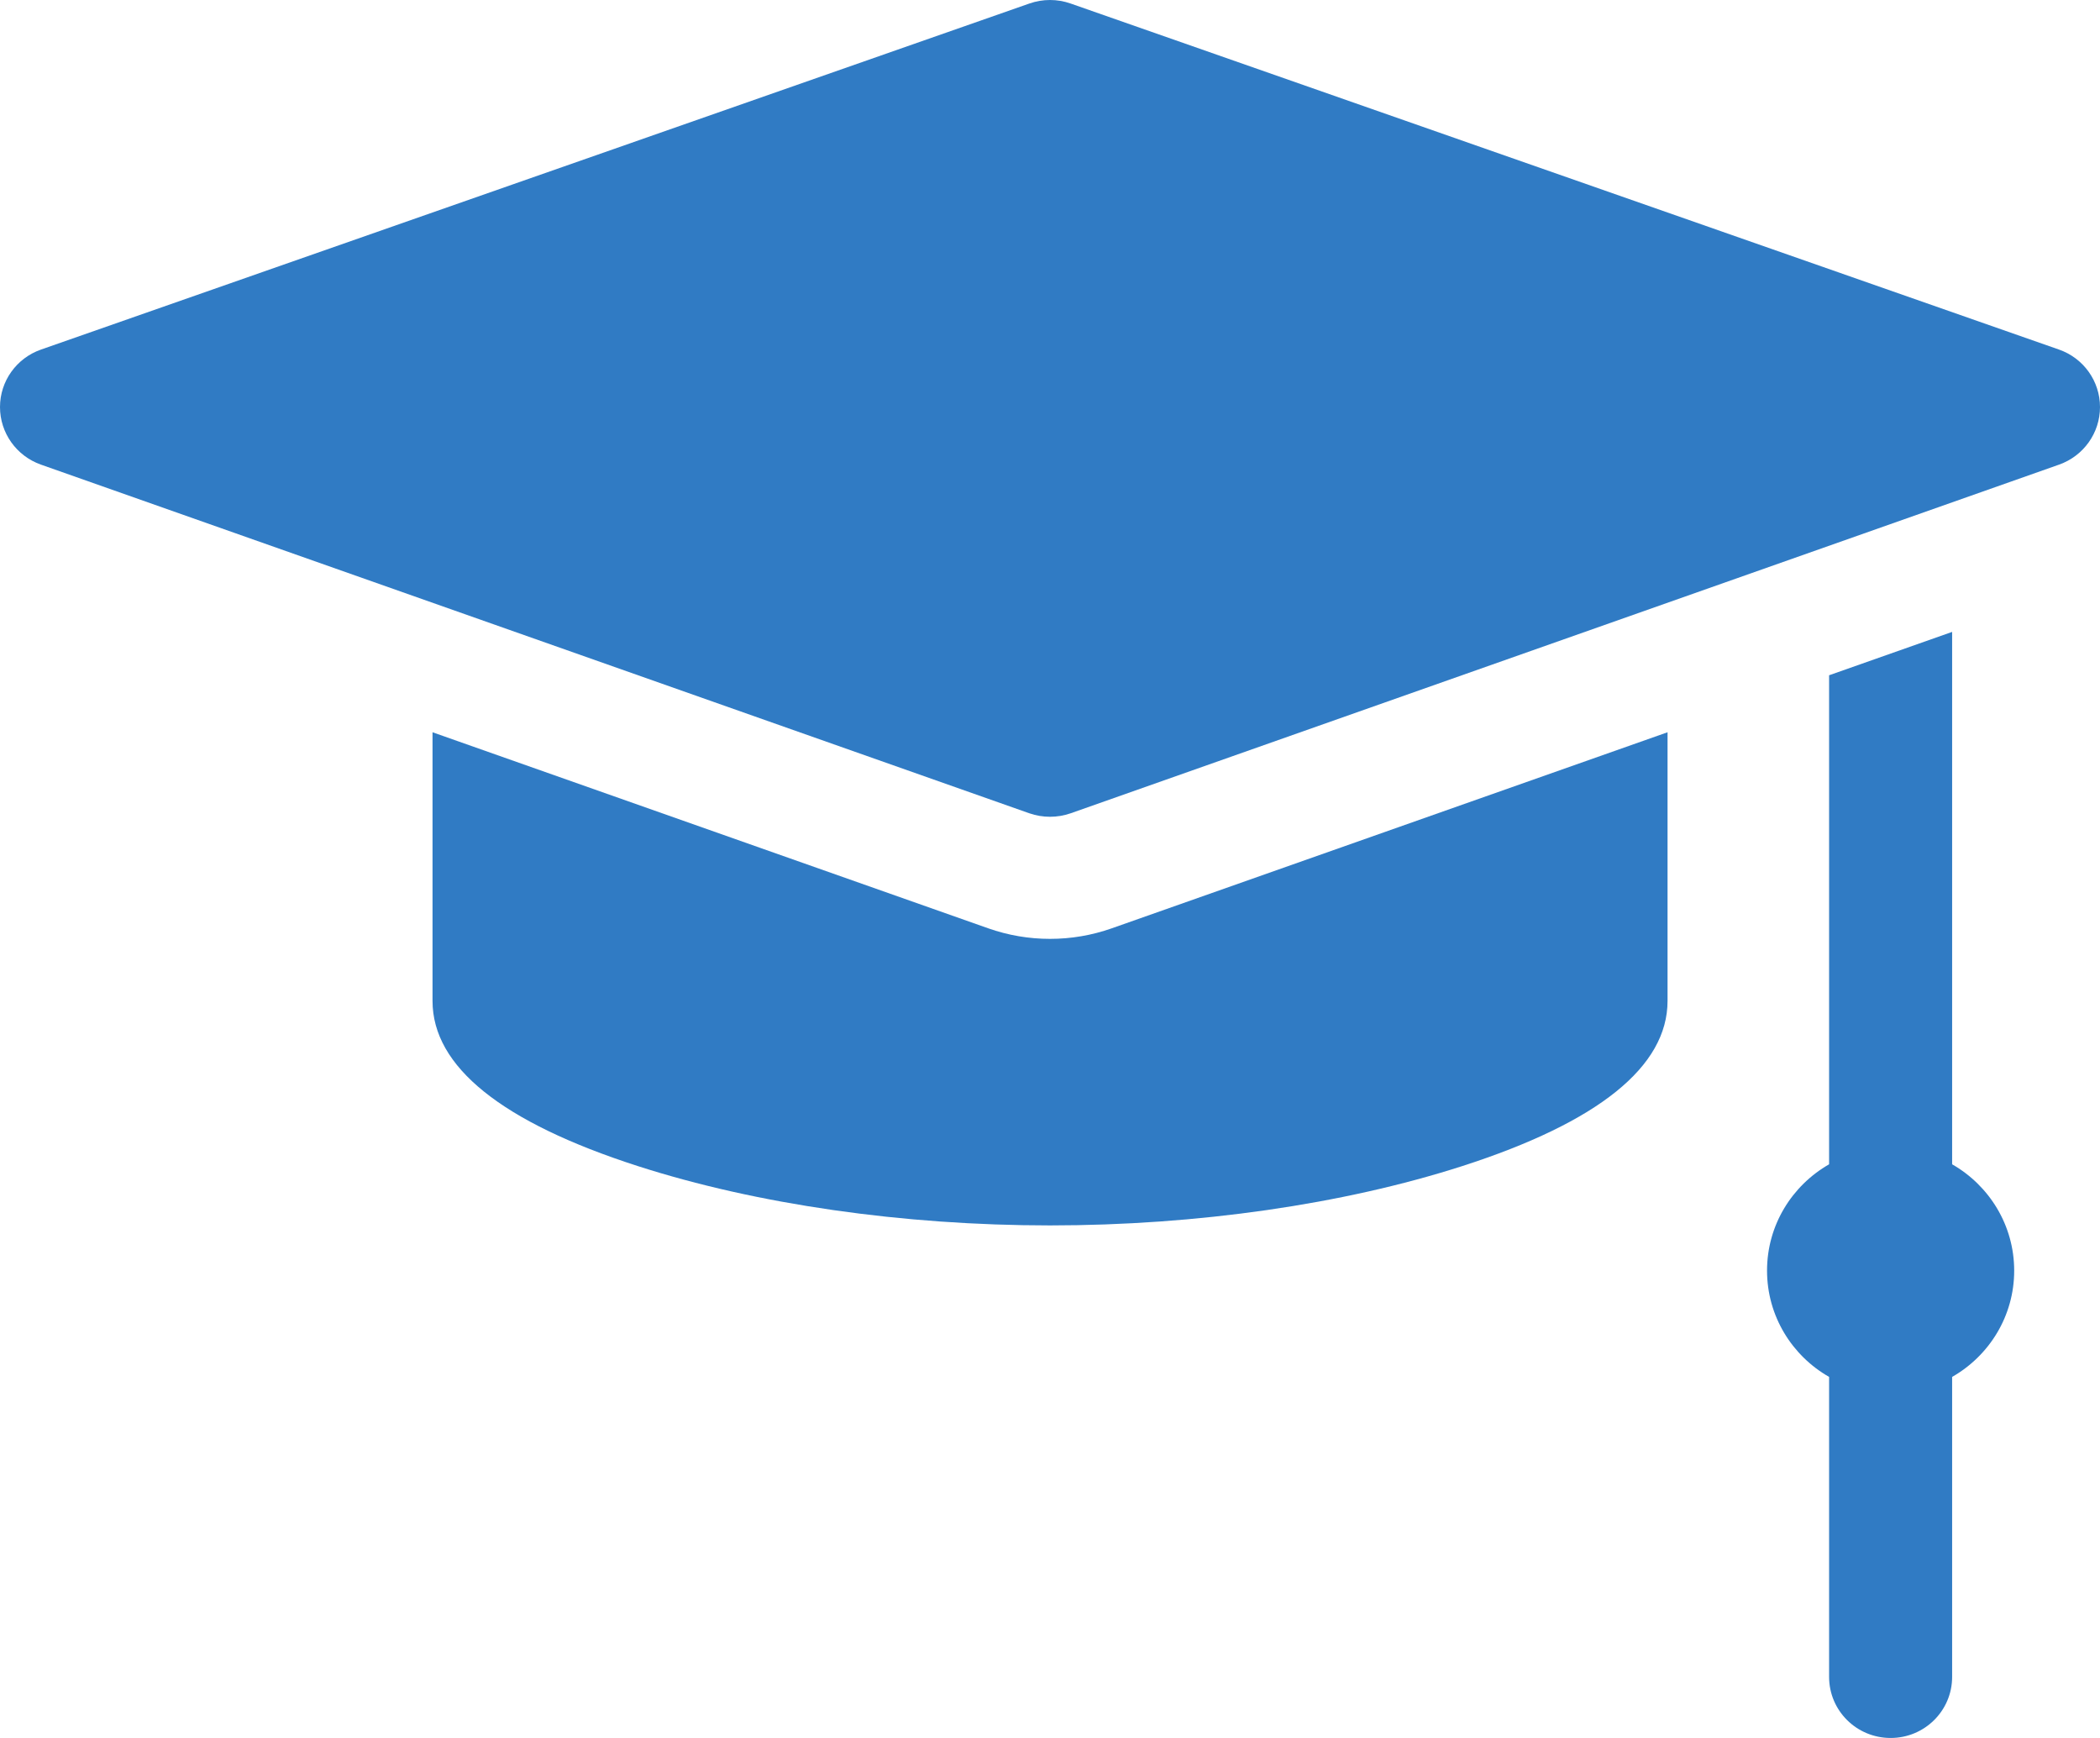
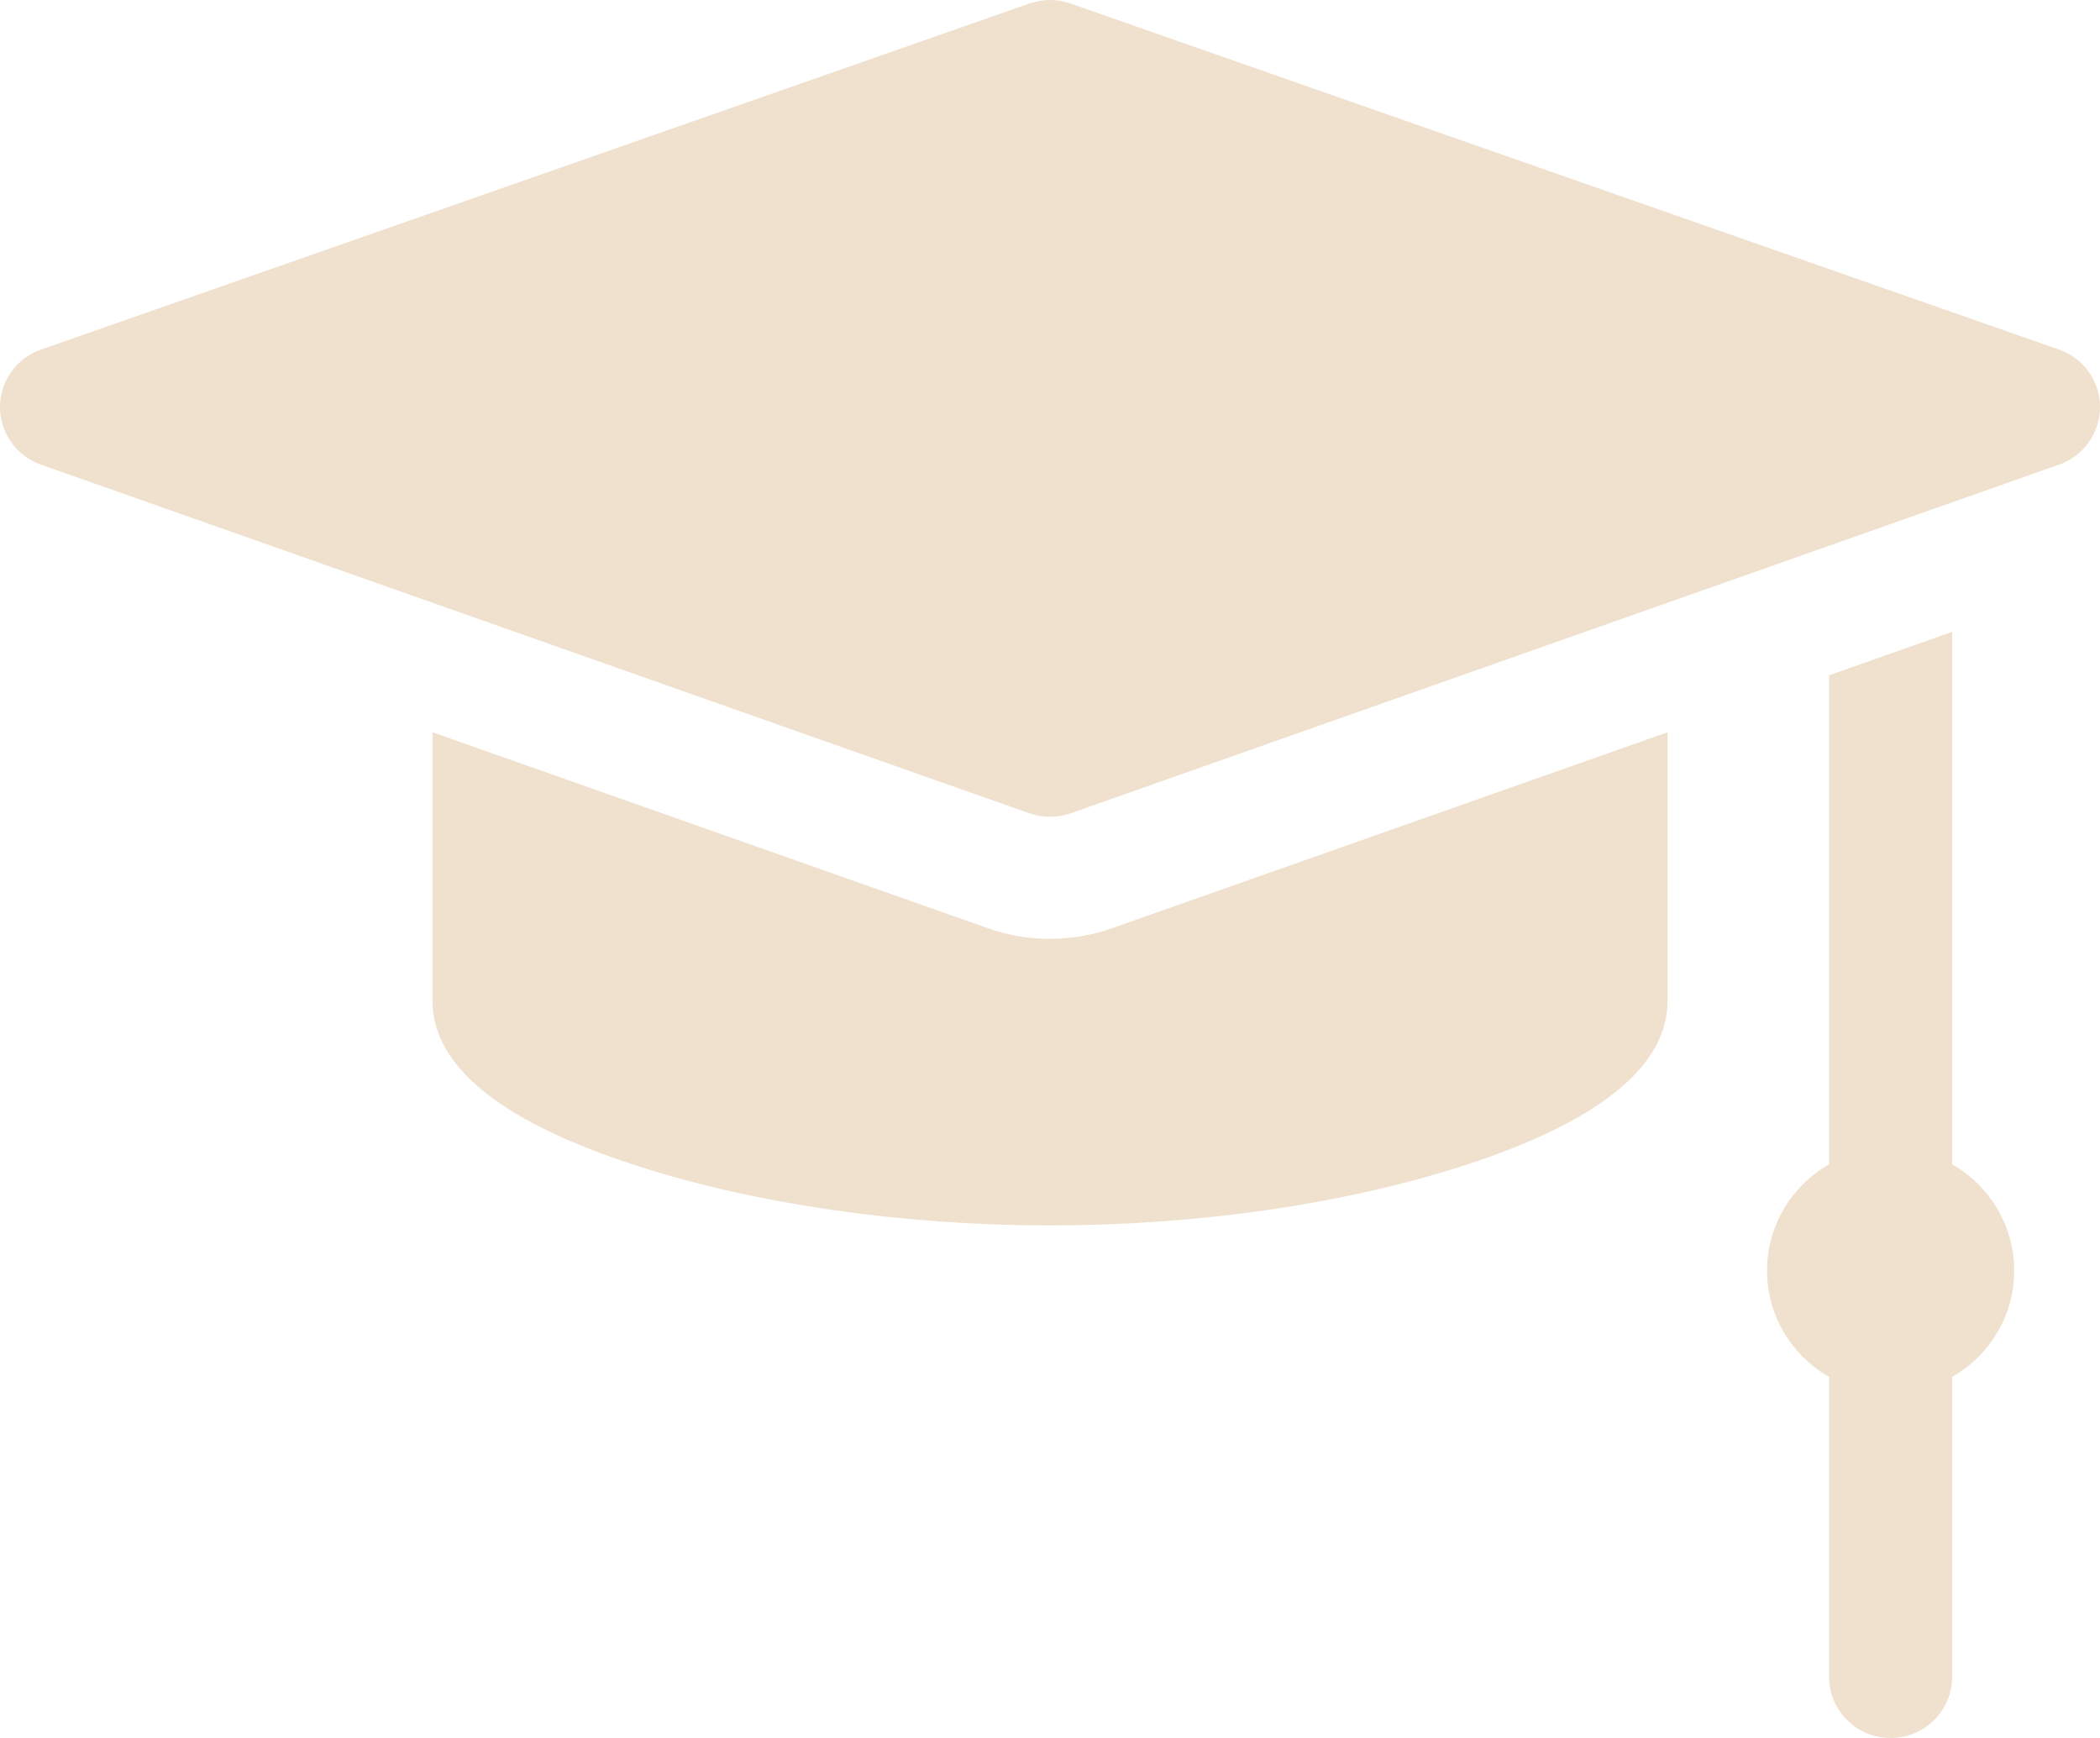
<svg xmlns="http://www.w3.org/2000/svg" width="29" height="24" viewBox="0 0 29 24" fill="none">
-   <path d="M28.433 4.827L14.783 0.048C14.6 -0.016 14.4 -0.016 14.217 0.048L0.567 4.827C0.228 4.945 0 5.263 6.78953e-07 5.621C-0 5.978 0.226 6.296 0.565 6.416L14.215 11.231C14.307 11.263 14.404 11.279 14.5 11.279C14.596 11.279 14.693 11.263 14.785 11.231L28.435 6.416C28.774 6.296 29 5.978 29 5.621C29 5.263 28.772 4.945 28.433 4.827Z" fill="#307BC4" />
-   <path d="M26.958 16.078V8.726L25.259 9.325V16.078C24.747 16.371 24.402 16.918 24.402 17.546C24.402 18.174 24.747 18.722 25.259 19.014V23.157C25.259 23.623 25.639 24 26.109 24C26.578 24 26.958 23.623 26.958 23.157V19.014C27.47 18.722 27.815 18.174 27.815 17.547C27.815 16.919 27.47 16.371 26.958 16.078Z" fill="#307BC4" />
-   <path d="M14.5 12.965C14.209 12.965 13.921 12.916 13.646 12.819L5.973 10.112V13.822C5.973 14.729 6.927 15.497 8.809 16.103C10.449 16.631 12.47 16.922 14.5 16.922C16.53 16.922 18.551 16.631 20.192 16.103C22.074 15.497 23.028 14.729 23.028 13.822V10.112L15.354 12.819C15.079 12.916 14.792 12.965 14.5 12.965Z" fill="#307BC4" />
+   <path d="M28.433 4.827L14.783 0.048C14.6 -0.016 14.4 -0.016 14.217 0.048L0.567 4.827C0.228 4.945 0 5.263 6.78953e-07 5.621C-0 5.978 0.226 6.296 0.565 6.416L14.215 11.231C14.307 11.263 14.404 11.279 14.5 11.279C14.596 11.279 14.693 11.263 14.785 11.231L28.435 6.416C28.774 6.296 29 5.978 29 5.621C29 5.263 28.772 4.945 28.433 4.827Z" fill="#f0e1ce" />
+   <path d="M26.958 16.078V8.726L25.259 9.325V16.078C24.747 16.371 24.402 16.918 24.402 17.546C24.402 18.174 24.747 18.722 25.259 19.014V23.157C25.259 23.623 25.639 24 26.109 24C26.578 24 26.958 23.623 26.958 23.157V19.014C27.47 18.722 27.815 18.174 27.815 17.547C27.815 16.919 27.47 16.371 26.958 16.078Z" fill="#f0e1ce" />
+   <path d="M14.5 12.965C14.209 12.965 13.921 12.916 13.646 12.819L5.973 10.112V13.822C5.973 14.729 6.927 15.497 8.809 16.103C10.449 16.631 12.47 16.922 14.5 16.922C16.53 16.922 18.551 16.631 20.192 16.103C22.074 15.497 23.028 14.729 23.028 13.822V10.112L15.354 12.819C15.079 12.916 14.792 12.965 14.5 12.965Z" fill="#f0e1ce" />
</svg>
